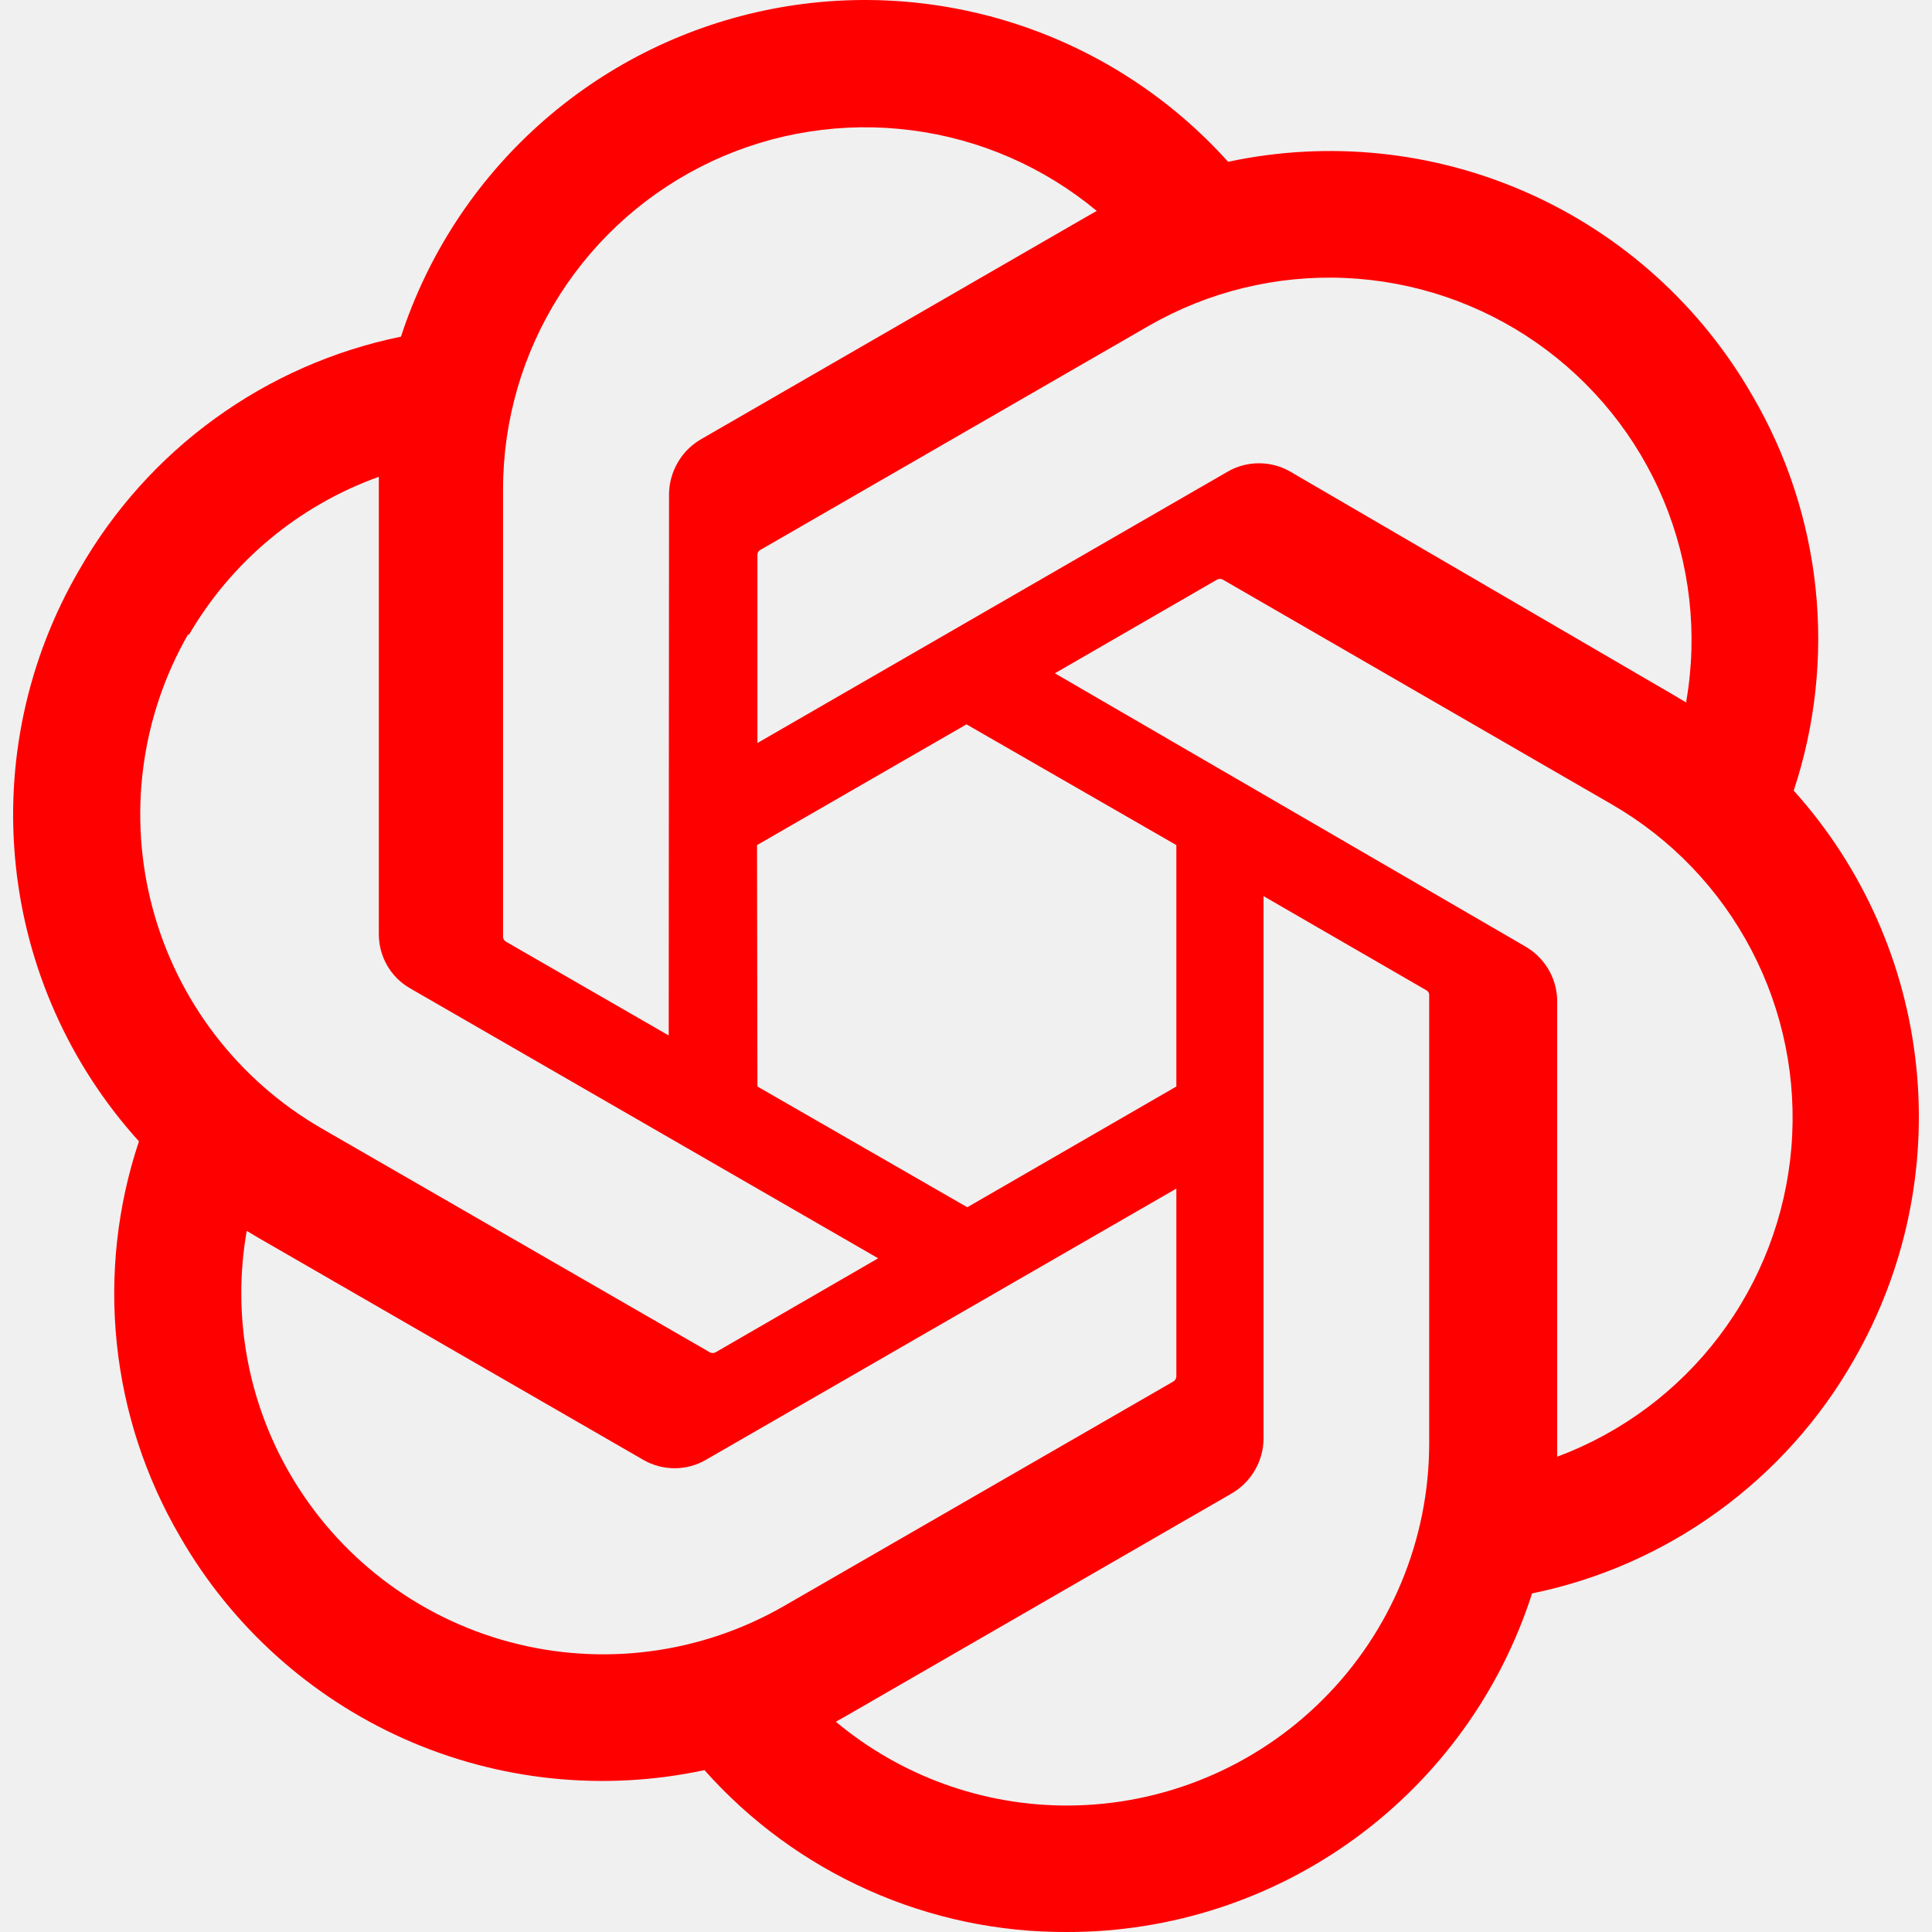
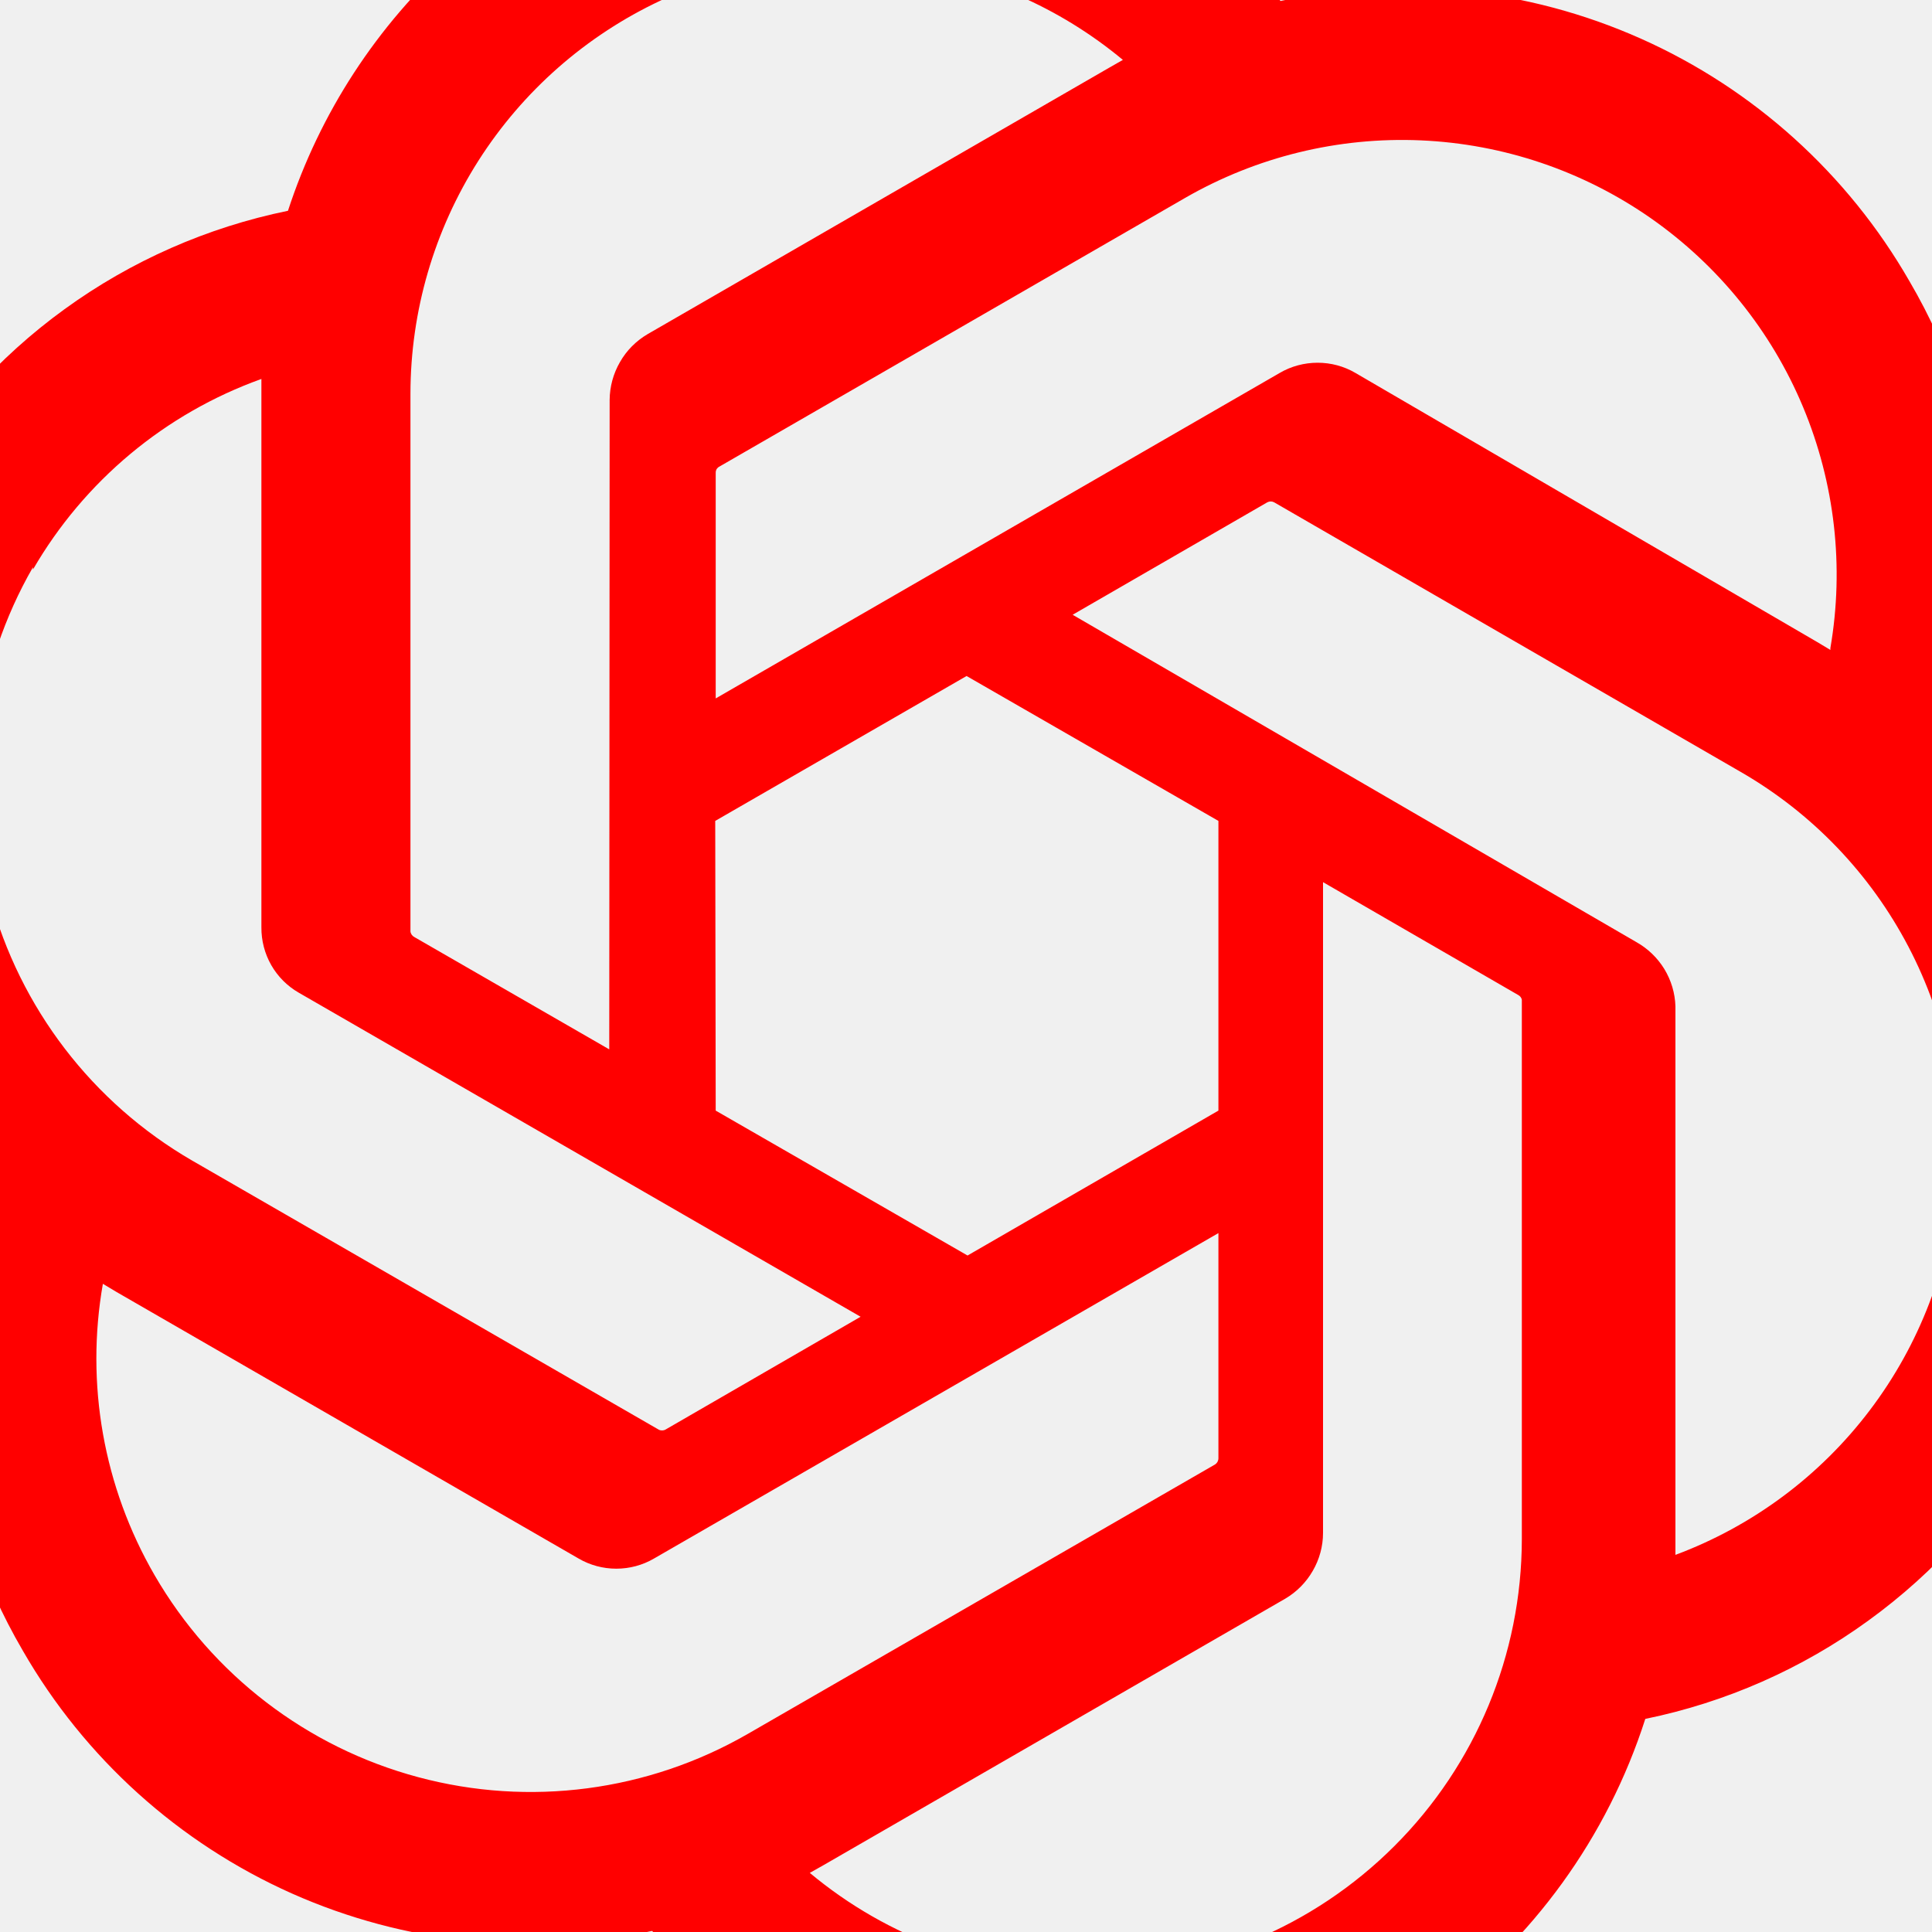
- <svg xmlns="http://www.w3.org/2000/svg" width="24" height="24" viewBox="0 0 24 24" fill="none">
+ <svg xmlns="http://www.w3.org/2000/svg" width="24" height="24" viewBox="2 2 20 20" fill="none">
  <g clip-path="url(#clip0_25_3427)">
    <path d="M22.282 9.821C22.55 9.013 22.643 8.157 22.554 7.31C22.465 6.463 22.197 5.645 21.766 4.91C21.128 3.8 20.154 2.92 18.984 2.399C17.814 1.878 16.509 1.742 15.256 2.01C14.545 1.219 13.638 0.629 12.626 0.299C11.614 -0.031 10.533 -0.089 9.492 0.131C8.451 0.351 7.486 0.841 6.694 1.552C5.902 2.263 5.311 3.17 4.981 4.182C4.146 4.353 3.358 4.7 2.669 5.2C1.979 5.7 1.405 6.342 0.983 7.082C0.338 8.191 0.062 9.476 0.196 10.751C0.329 12.027 0.865 13.227 1.726 14.178C1.456 14.986 1.363 15.842 1.451 16.689C1.539 17.536 1.807 18.354 2.237 19.089C2.876 20.2 3.851 21.079 5.021 21.601C6.192 22.122 7.498 22.258 8.751 21.989C9.317 22.626 10.011 23.134 10.789 23.481C11.566 23.828 12.409 24.005 13.26 24C14.544 24.001 15.794 23.594 16.832 22.838C17.869 22.082 18.64 21.017 19.032 19.794C19.866 19.623 20.654 19.276 21.343 18.775C22.033 18.275 22.608 17.634 23.029 16.894C23.667 15.787 23.938 14.507 23.803 13.236C23.669 11.966 23.137 10.771 22.282 9.821ZM13.26 22.429C12.209 22.431 11.19 22.062 10.383 21.388L10.525 21.308L15.304 18.55C15.423 18.48 15.521 18.381 15.59 18.261C15.659 18.142 15.696 18.006 15.696 17.869V11.132L17.716 12.3C17.726 12.305 17.735 12.313 17.742 12.322C17.748 12.331 17.753 12.341 17.754 12.352V17.935C17.752 19.126 17.278 20.268 16.435 21.11C15.593 21.952 14.451 22.427 13.26 22.429ZM3.599 18.304C3.072 17.393 2.883 16.326 3.065 15.29L3.207 15.375L7.99 18.134C8.108 18.203 8.243 18.239 8.38 18.239C8.517 18.239 8.652 18.203 8.77 18.134L14.613 14.765V17.097C14.613 17.11 14.609 17.121 14.604 17.132C14.598 17.143 14.59 17.152 14.58 17.159L9.74 19.95C8.707 20.545 7.48 20.706 6.329 20.397C5.178 20.089 4.196 19.336 3.599 18.304ZM2.341 7.896C2.872 6.979 3.71 6.28 4.706 5.923V11.6C4.705 11.737 4.74 11.872 4.808 11.991C4.876 12.11 4.975 12.209 5.094 12.277L10.909 15.631L8.889 16.799C8.878 16.805 8.865 16.808 8.853 16.808C8.841 16.808 8.828 16.805 8.818 16.799L3.987 14.013C2.956 13.415 2.204 12.433 1.896 11.283C1.587 10.132 1.747 8.905 2.341 7.872V7.896ZM18.937 11.751L13.104 8.364L15.119 7.2C15.13 7.194 15.142 7.191 15.155 7.191C15.167 7.191 15.179 7.194 15.19 7.2L20.02 9.991C20.759 10.417 21.361 11.045 21.756 11.8C22.152 12.556 22.324 13.408 22.253 14.258C22.182 15.108 21.871 15.92 21.356 16.599C20.841 17.279 20.143 17.798 19.344 18.096V12.418C19.34 12.281 19.3 12.148 19.229 12.031C19.157 11.914 19.057 11.818 18.937 11.751ZM20.948 8.728L20.806 8.643L16.032 5.861C15.913 5.791 15.778 5.755 15.64 5.755C15.502 5.755 15.366 5.791 15.247 5.861L9.409 9.23V6.897C9.408 6.886 9.41 6.874 9.415 6.863C9.42 6.852 9.428 6.843 9.437 6.836L14.268 4.049C15.008 3.623 15.854 3.416 16.708 3.453C17.562 3.49 18.387 3.769 19.088 4.258C19.788 4.747 20.336 5.425 20.665 6.213C20.994 7.001 21.093 7.867 20.948 8.709L20.948 8.728ZM8.307 12.863L6.287 11.699C6.276 11.693 6.268 11.685 6.261 11.675C6.255 11.665 6.25 11.654 6.249 11.643V6.074C6.25 5.22 6.494 4.384 6.953 3.663C7.412 2.943 8.066 2.368 8.84 2.005C9.613 1.643 10.474 1.509 11.321 1.618C12.169 1.726 12.967 2.074 13.624 2.62L13.482 2.701L8.704 5.459C8.585 5.529 8.486 5.628 8.418 5.748C8.349 5.867 8.312 6.002 8.311 6.14L8.307 12.863ZM9.404 10.498L12.006 8.998L14.613 10.498V13.497L12.016 14.997L9.409 13.497L9.404 10.498Z" fill="#FF0000" />
  </g>
  <defs>
    <clipPath id="clip0_25_3427">
      <rect width="24" height="24" fill="white" />
    </clipPath>
  </defs>
</svg>
